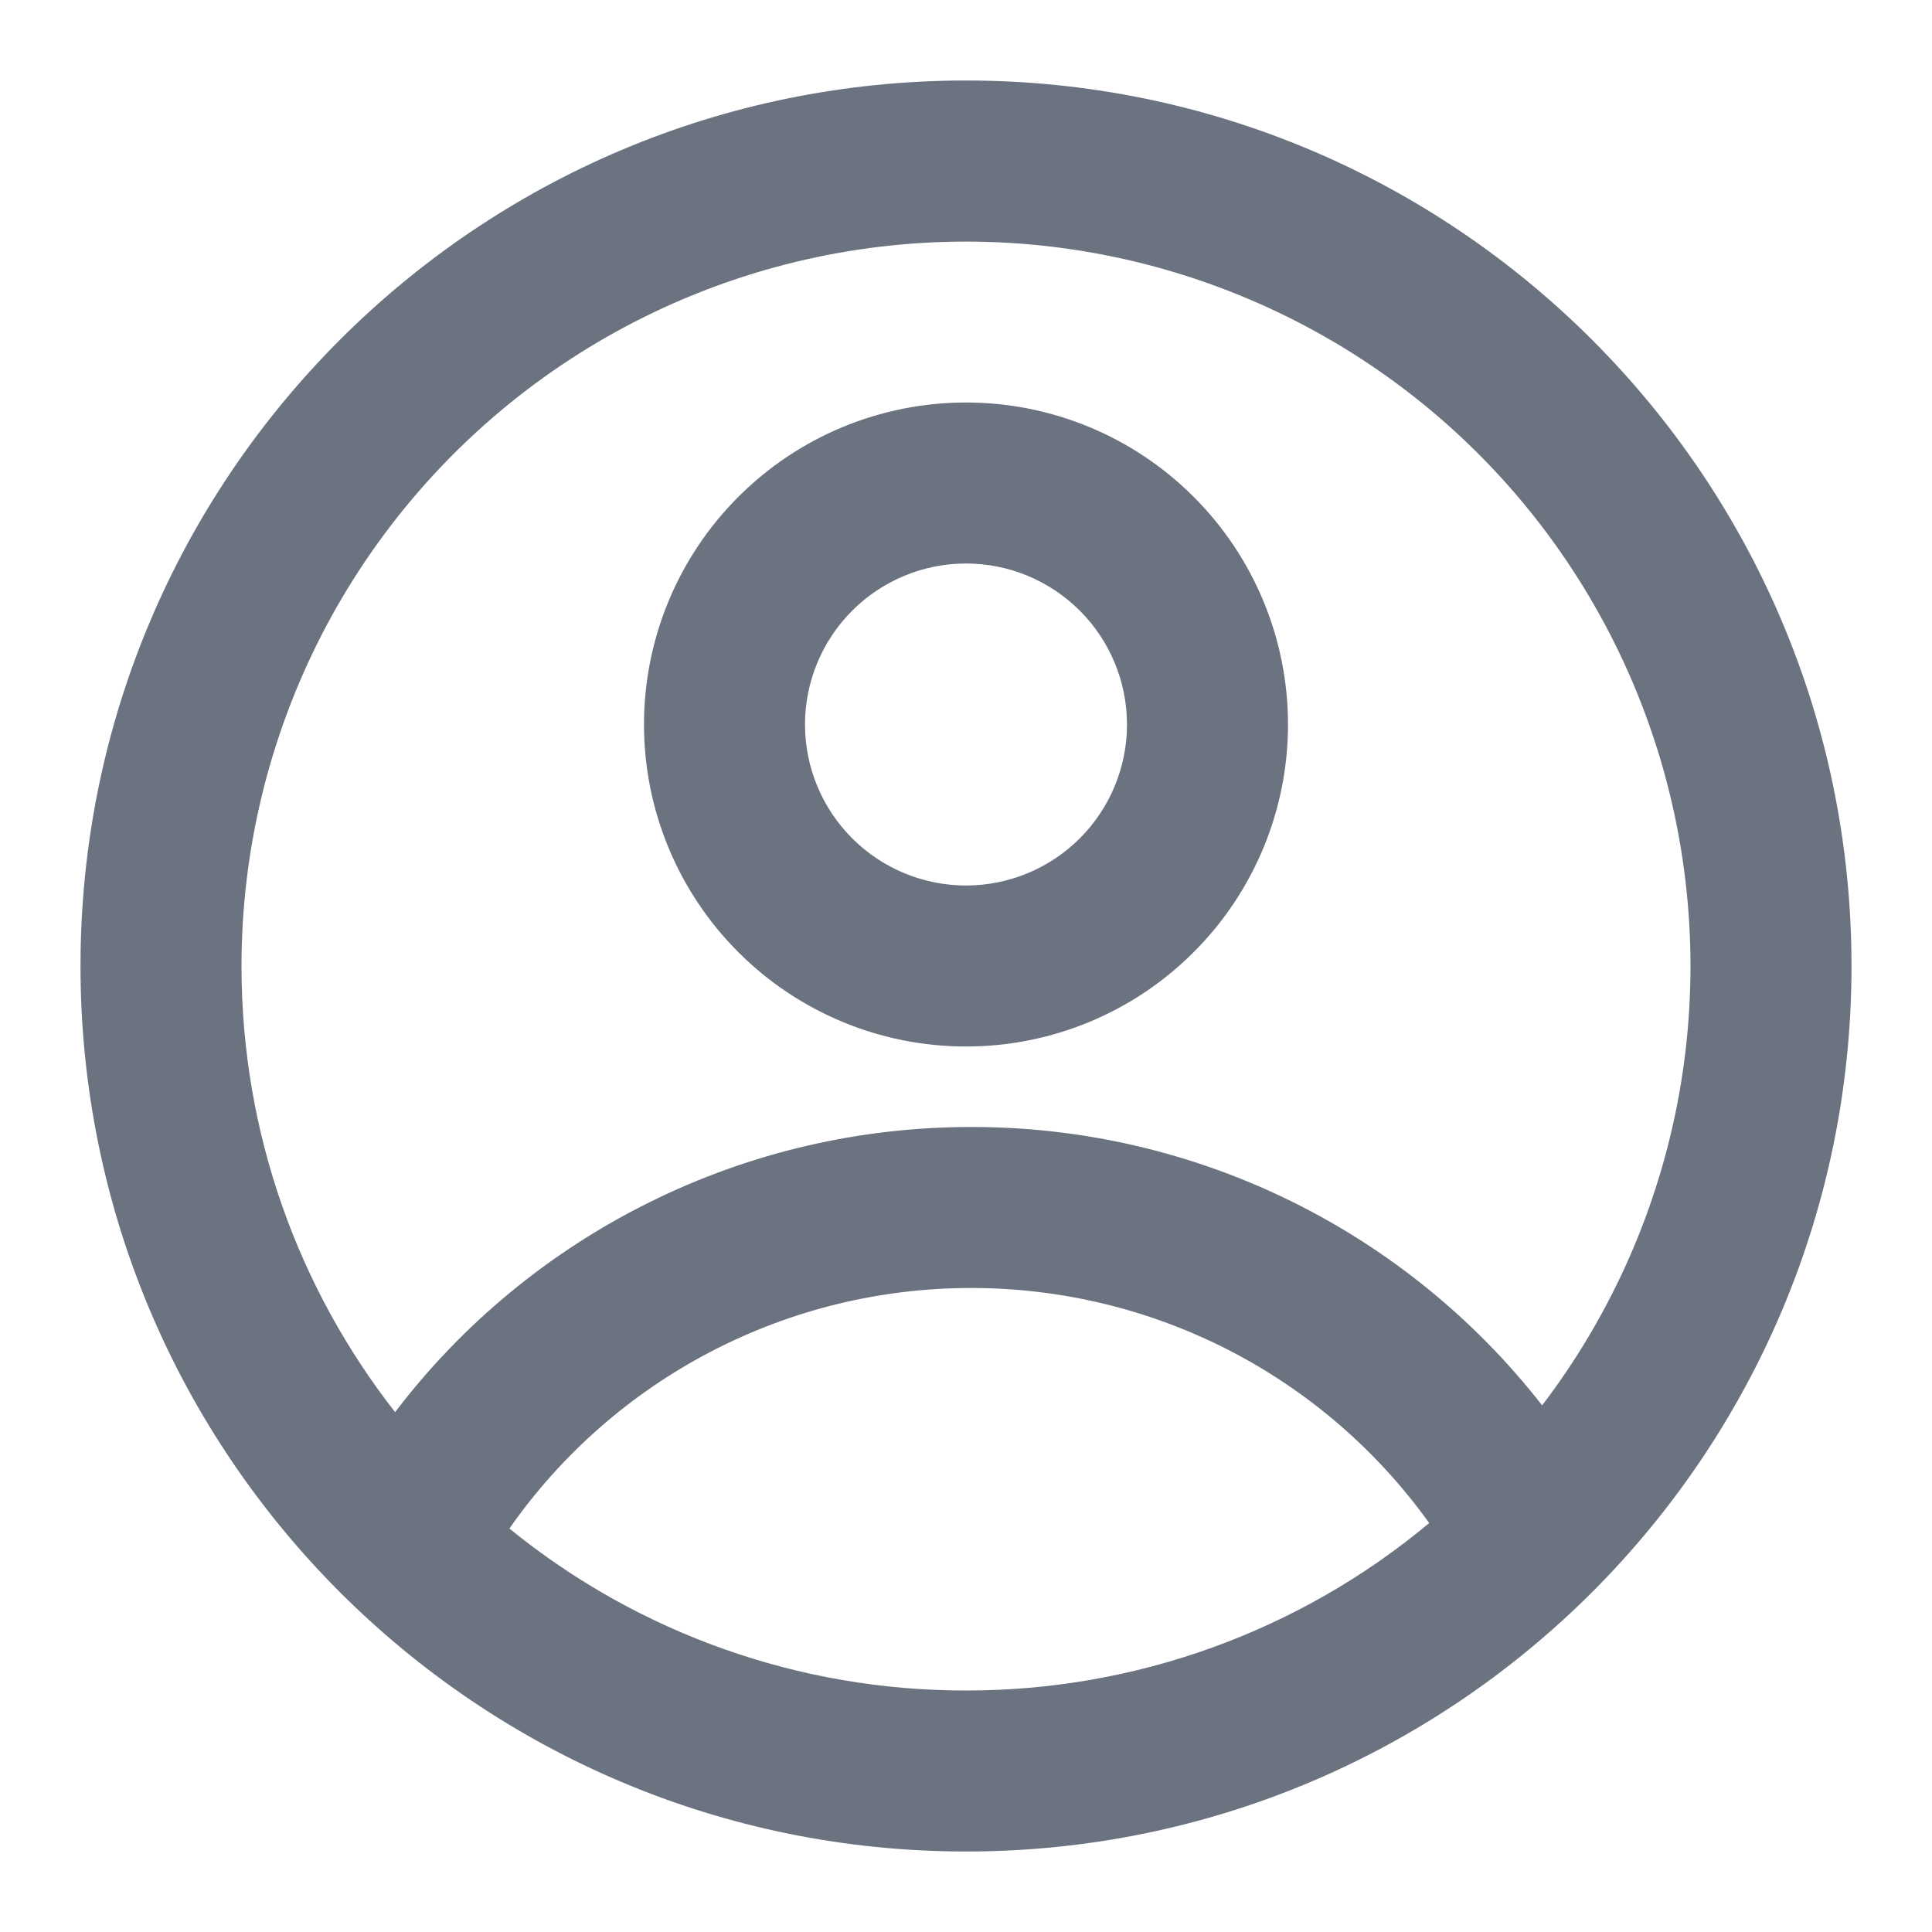
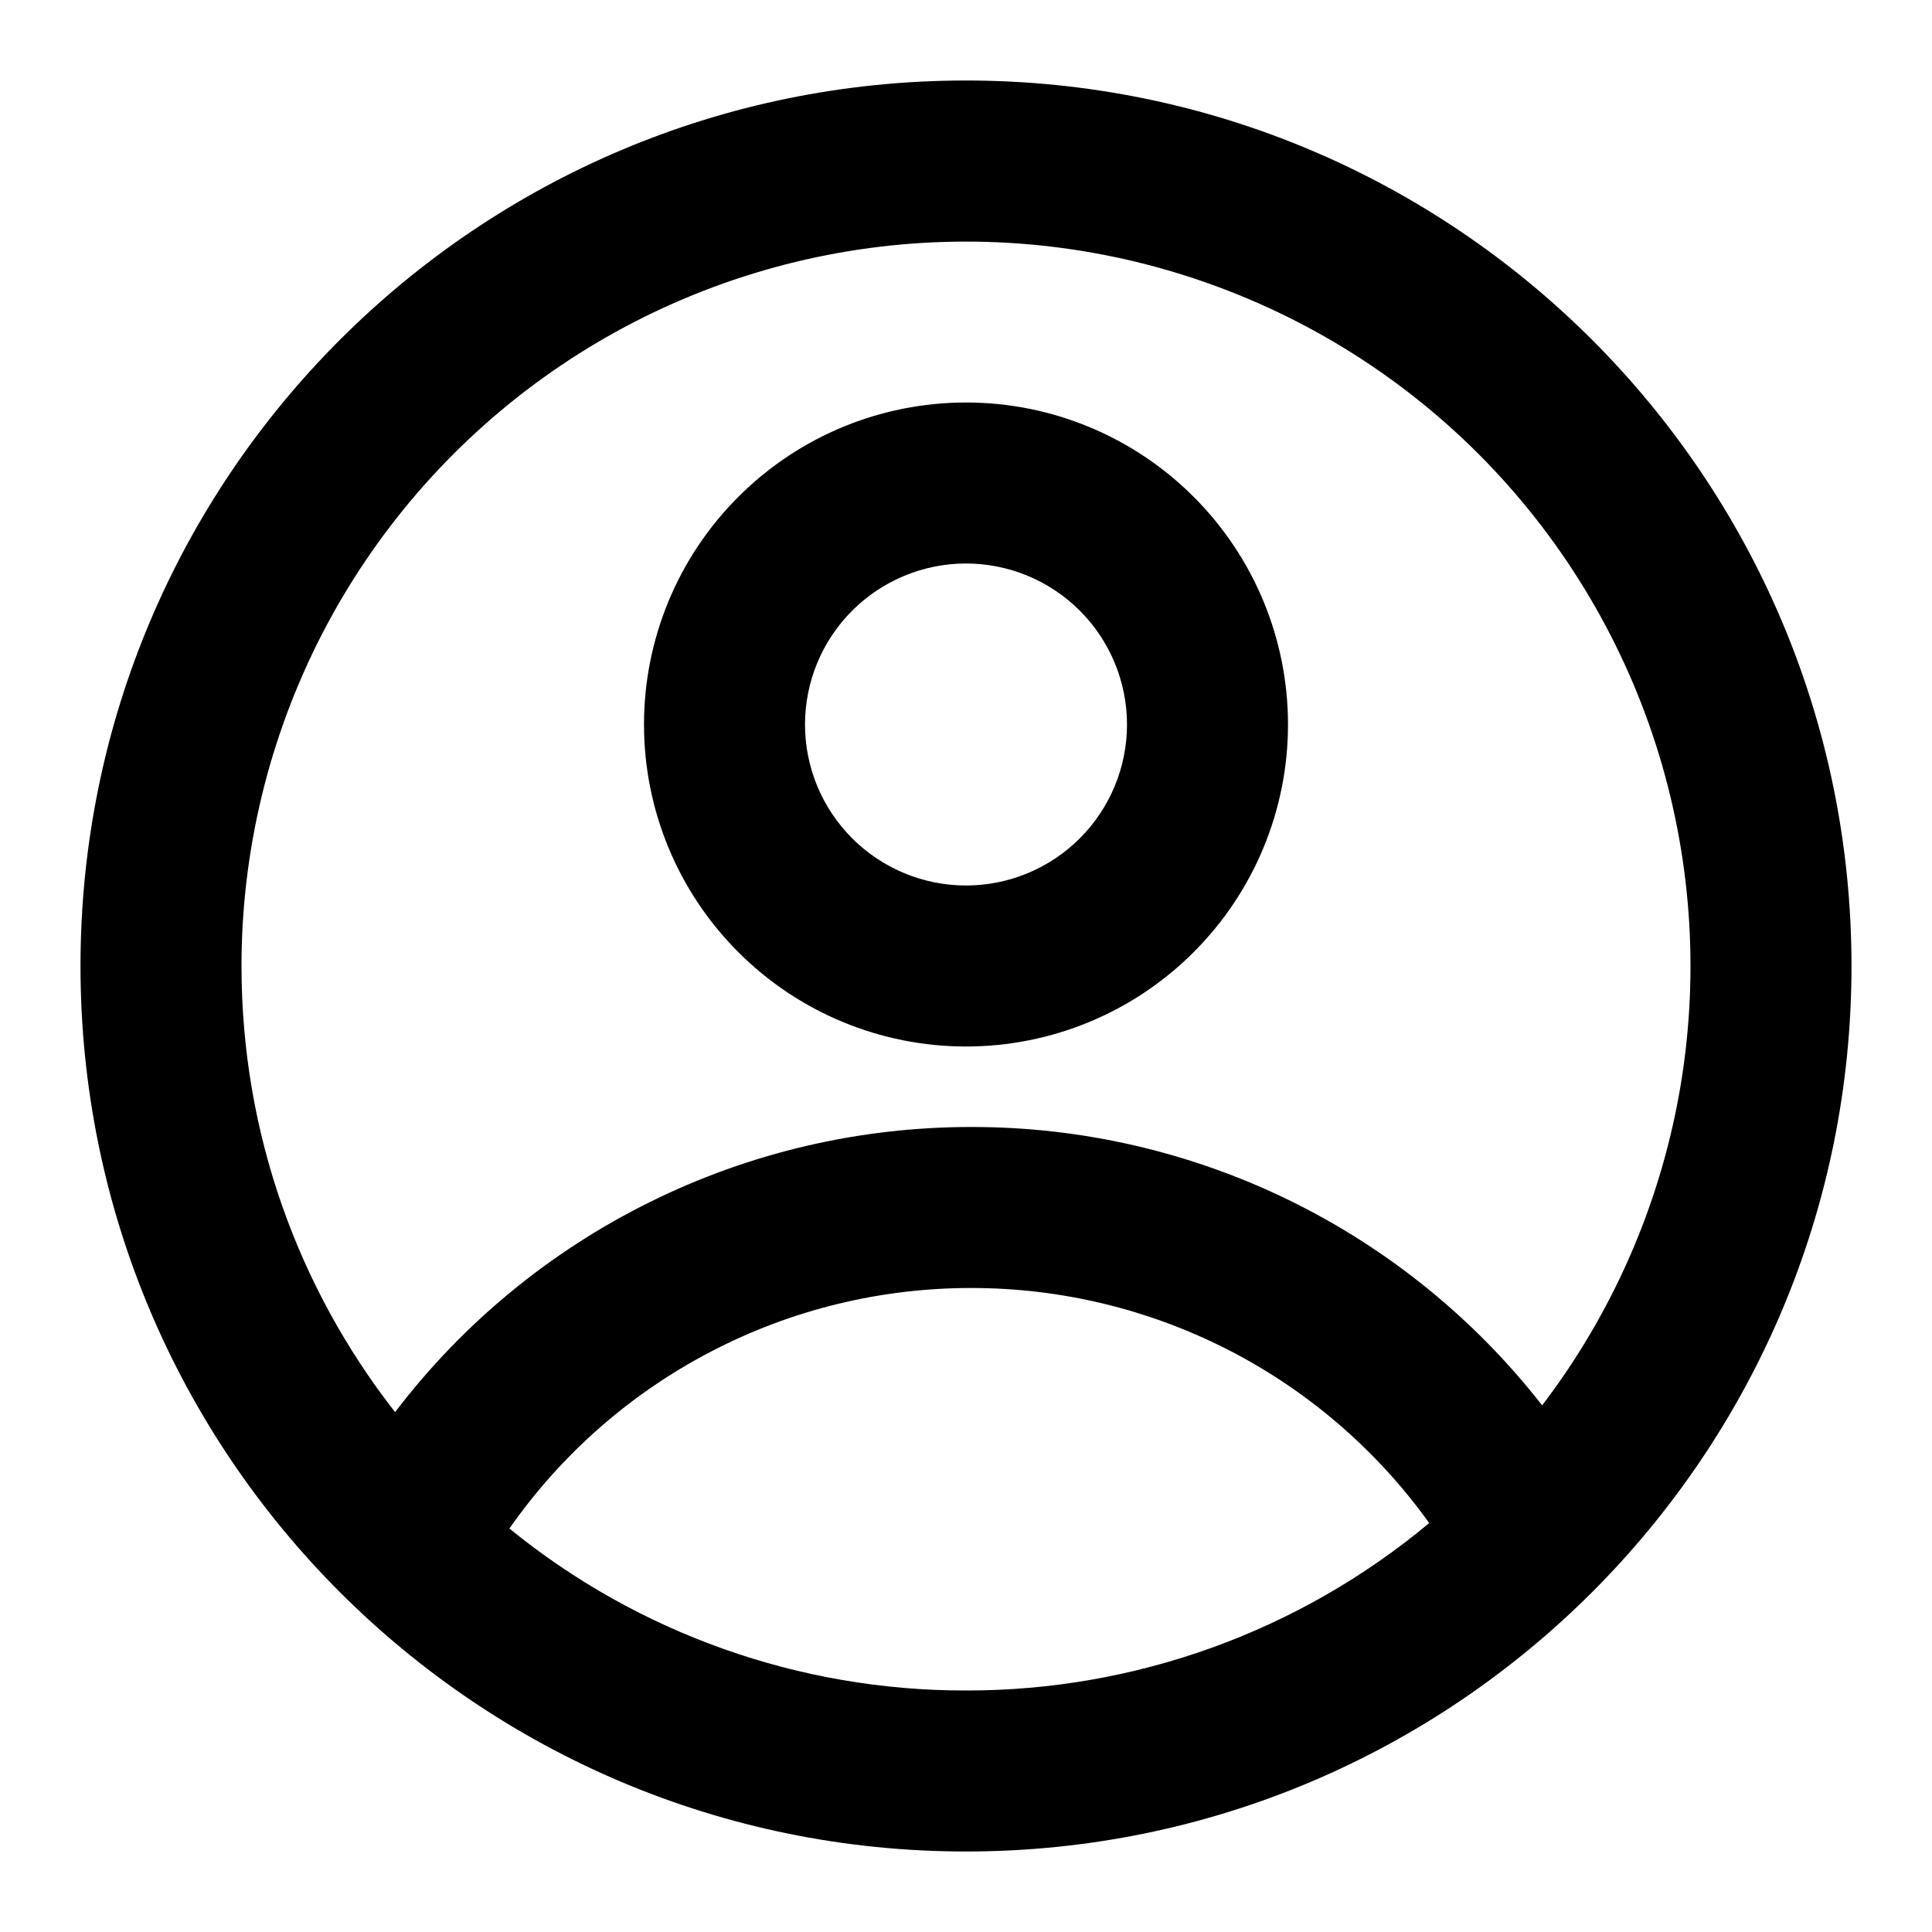
- <svg xmlns="http://www.w3.org/2000/svg" width="24" height="24" viewBox="0 0 24 24" fill="none">
-   <path fill-rule="evenodd" clip-rule="evenodd" d="M16 9C16 10.061 15.579 11.078 14.828 11.828C14.078 12.579 13.061 13 12 13C10.939 13 9.922 12.579 9.172 11.828C8.421 11.078 8 10.061 8 9C8 7.939 8.421 6.922 9.172 6.172C9.922 5.421 10.939 5 12 5C13.061 5 14.078 5.421 14.828 6.172C15.579 6.922 16 7.939 16 9ZM14 9C14 9.53 13.789 10.039 13.414 10.414C13.039 10.789 12.53 11 12 11C11.47 11 10.961 10.789 10.586 10.414C10.211 10.039 10 9.53 10 9C10 8.47 10.211 7.961 10.586 7.586C10.961 7.211 11.47 7 12 7C12.53 7 13.039 7.211 13.414 7.586C13.789 7.961 14 8.47 14 9Z" fill="#6B7280" />
-   <path fill-rule="evenodd" clip-rule="evenodd" d="M12 1C5.925 1 1 5.925 1 12C1 18.075 5.925 23 12 23C18.075 23 23 18.075 23 12C23 5.925 18.075 1 12 1ZM3 12C3 14.09 3.713 16.014 4.908 17.542C5.747 16.44 6.83 15.547 8.072 14.933C9.313 14.318 10.68 13.999 12.065 14C13.432 13.998 14.782 14.309 16.011 14.908C17.24 15.508 18.316 16.38 19.157 17.458C20.023 16.322 20.607 14.995 20.859 13.589C21.111 12.182 21.024 10.736 20.607 9.369C20.189 8.002 19.451 6.755 18.456 5.73C17.46 4.705 16.234 3.932 14.88 3.475C13.527 3.017 12.083 2.889 10.67 3.1C9.257 3.311 7.914 3.856 6.753 4.689C5.592 5.522 4.646 6.62 3.993 7.891C3.341 9.163 3 10.571 3 12ZM12 21C9.934 21.003 7.93 20.293 6.328 18.988C6.973 18.065 7.831 17.311 8.83 16.791C9.829 16.27 10.939 15.999 12.065 16C13.177 15.999 14.274 16.264 15.263 16.771C16.252 17.279 17.106 18.016 17.754 18.92C16.14 20.267 14.103 21.003 12 21Z" fill="#6B7280" />
+ <svg xmlns="http://www.w3.org/2000/svg" width="24" height="24" viewBox="0 0 24 24" fill="currentColor">
+   <path fill-rule="evenodd" clip-rule="evenodd" d="M16 9C16 10.061 15.579 11.078 14.828 11.828C14.078 12.579 13.061 13 12 13C10.939 13 9.922 12.579 9.172 11.828C8.421 11.078 8 10.061 8 9C8 7.939 8.421 6.922 9.172 6.172C9.922 5.421 10.939 5 12 5C13.061 5 14.078 5.421 14.828 6.172C15.579 6.922 16 7.939 16 9ZM14 9C14 9.53 13.789 10.039 13.414 10.414C13.039 10.789 12.53 11 12 11C11.47 11 10.961 10.789 10.586 10.414C10.211 10.039 10 9.53 10 9C10 8.47 10.211 7.961 10.586 7.586C10.961 7.211 11.47 7 12 7C12.53 7 13.039 7.211 13.414 7.586C13.789 7.961 14 8.47 14 9Z" fill="current" />
+   <path fill-rule="evenodd" clip-rule="evenodd" d="M12 1C5.925 1 1 5.925 1 12C1 18.075 5.925 23 12 23C18.075 23 23 18.075 23 12C23 5.925 18.075 1 12 1ZM3 12C3 14.09 3.713 16.014 4.908 17.542C5.747 16.44 6.83 15.547 8.072 14.933C9.313 14.318 10.68 13.999 12.065 14C13.432 13.998 14.782 14.309 16.011 14.908C17.24 15.508 18.316 16.38 19.157 17.458C20.023 16.322 20.607 14.995 20.859 13.589C21.111 12.182 21.024 10.736 20.607 9.369C20.189 8.002 19.451 6.755 18.456 5.73C17.46 4.705 16.234 3.932 14.88 3.475C13.527 3.017 12.083 2.889 10.67 3.1C9.257 3.311 7.914 3.856 6.753 4.689C5.592 5.522 4.646 6.62 3.993 7.891C3.341 9.163 3 10.571 3 12ZM12 21C9.934 21.003 7.93 20.293 6.328 18.988C6.973 18.065 7.831 17.311 8.83 16.791C9.829 16.27 10.939 15.999 12.065 16C13.177 15.999 14.274 16.264 15.263 16.771C16.252 17.279 17.106 18.016 17.754 18.92C16.14 20.267 14.103 21.003 12 21Z" fill="current" />
</svg>
